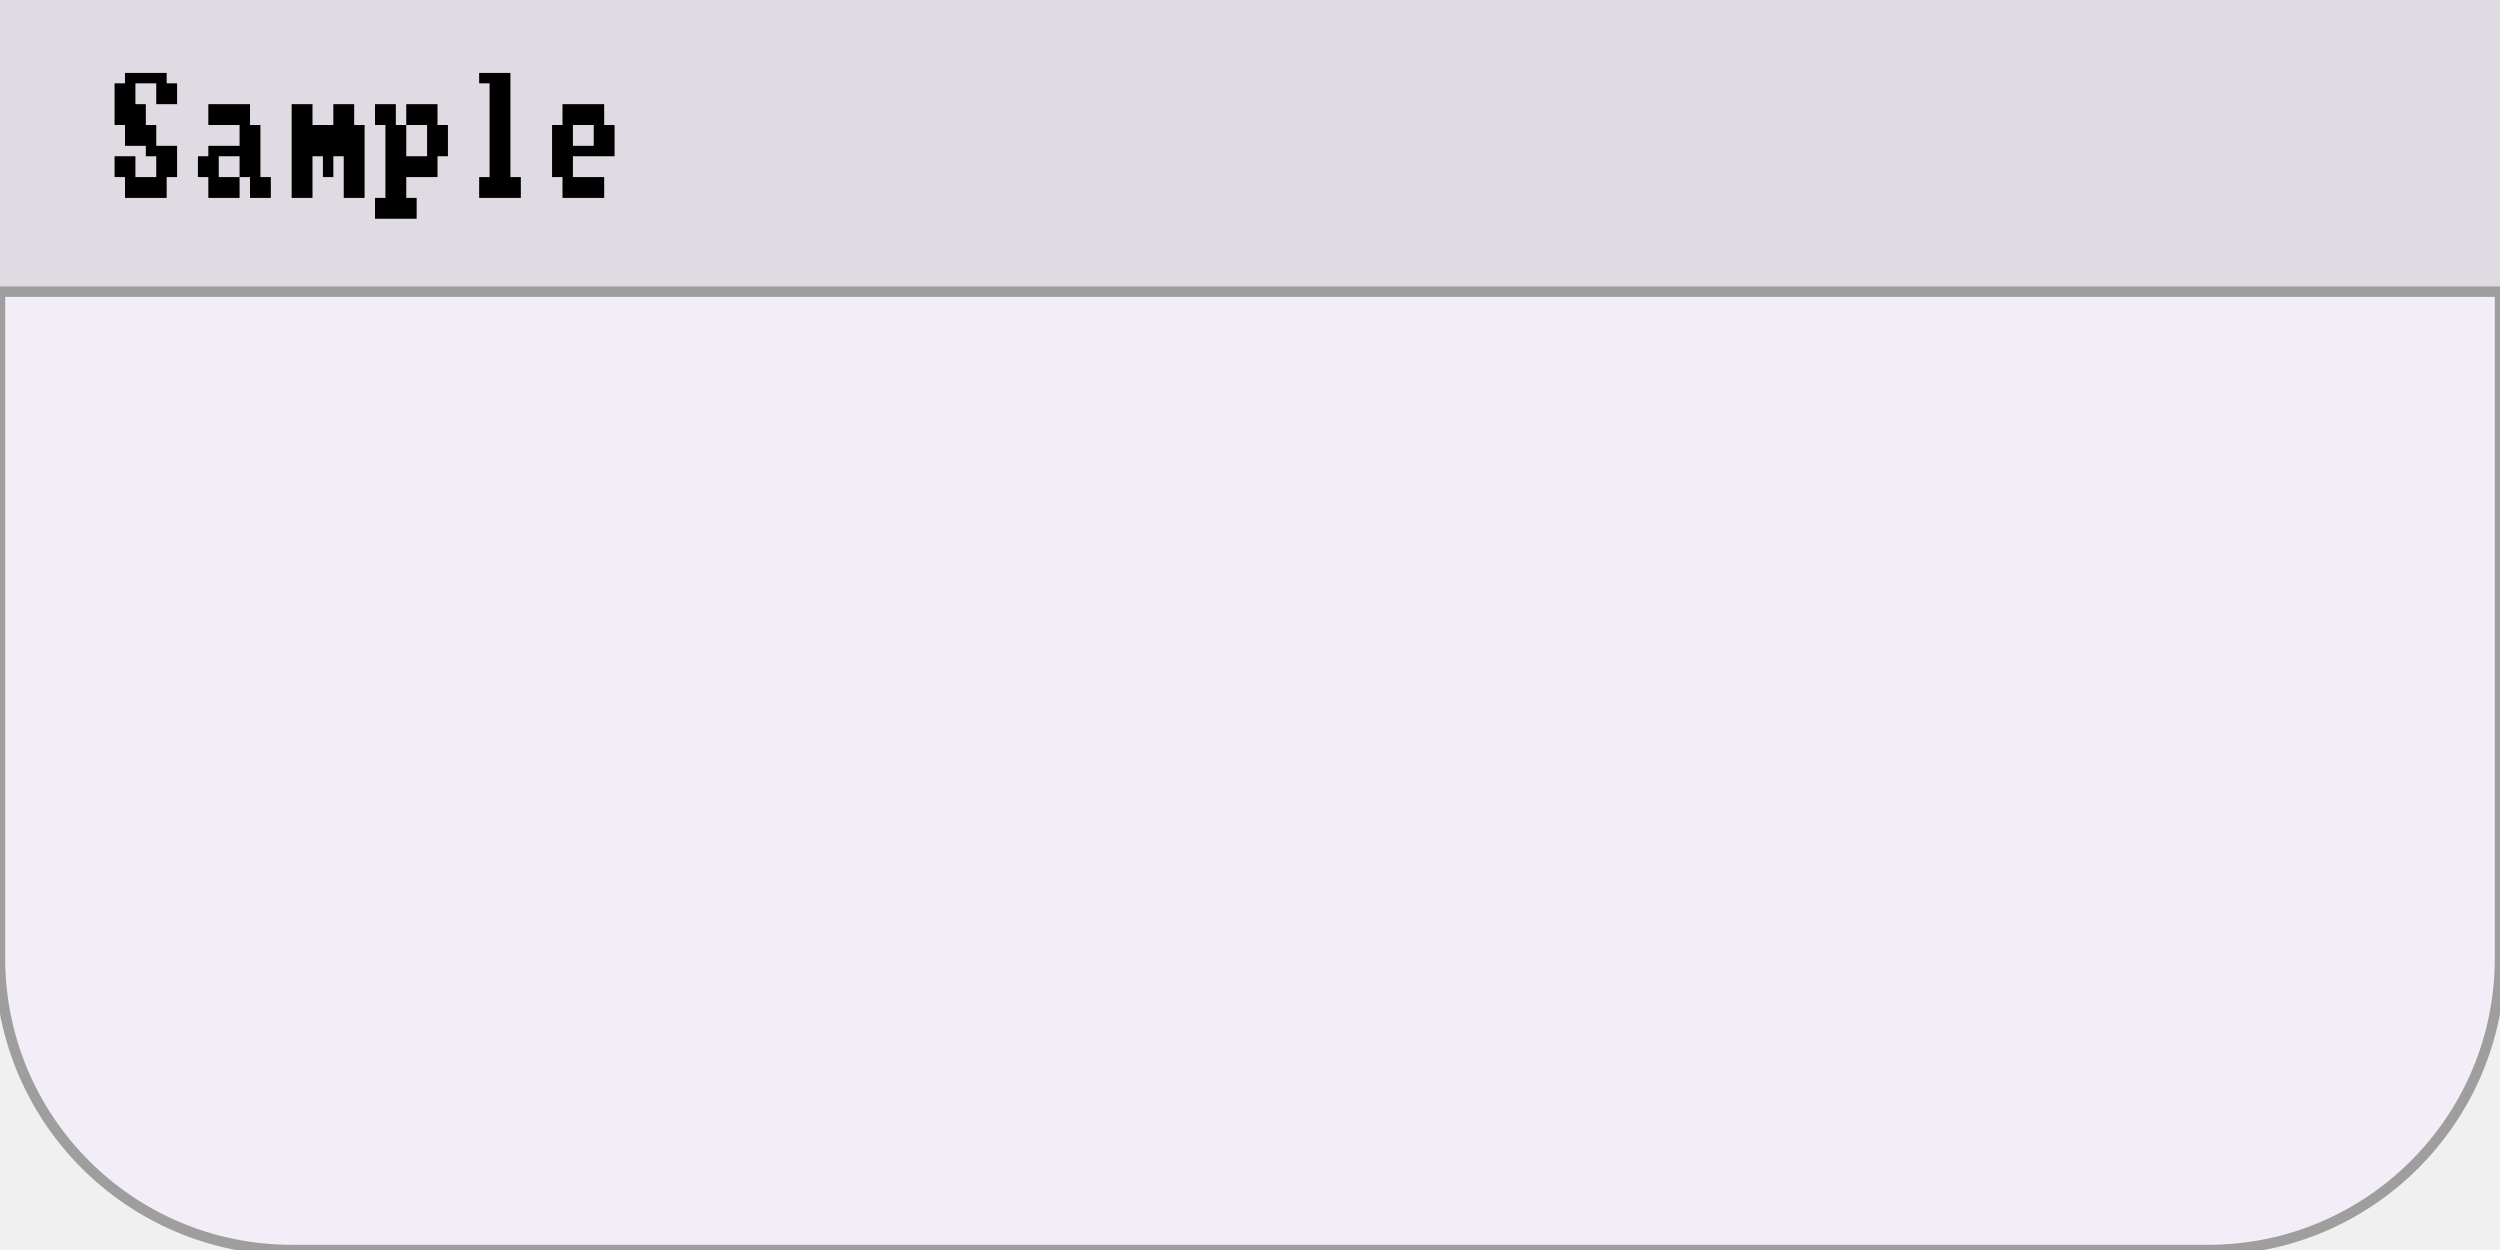
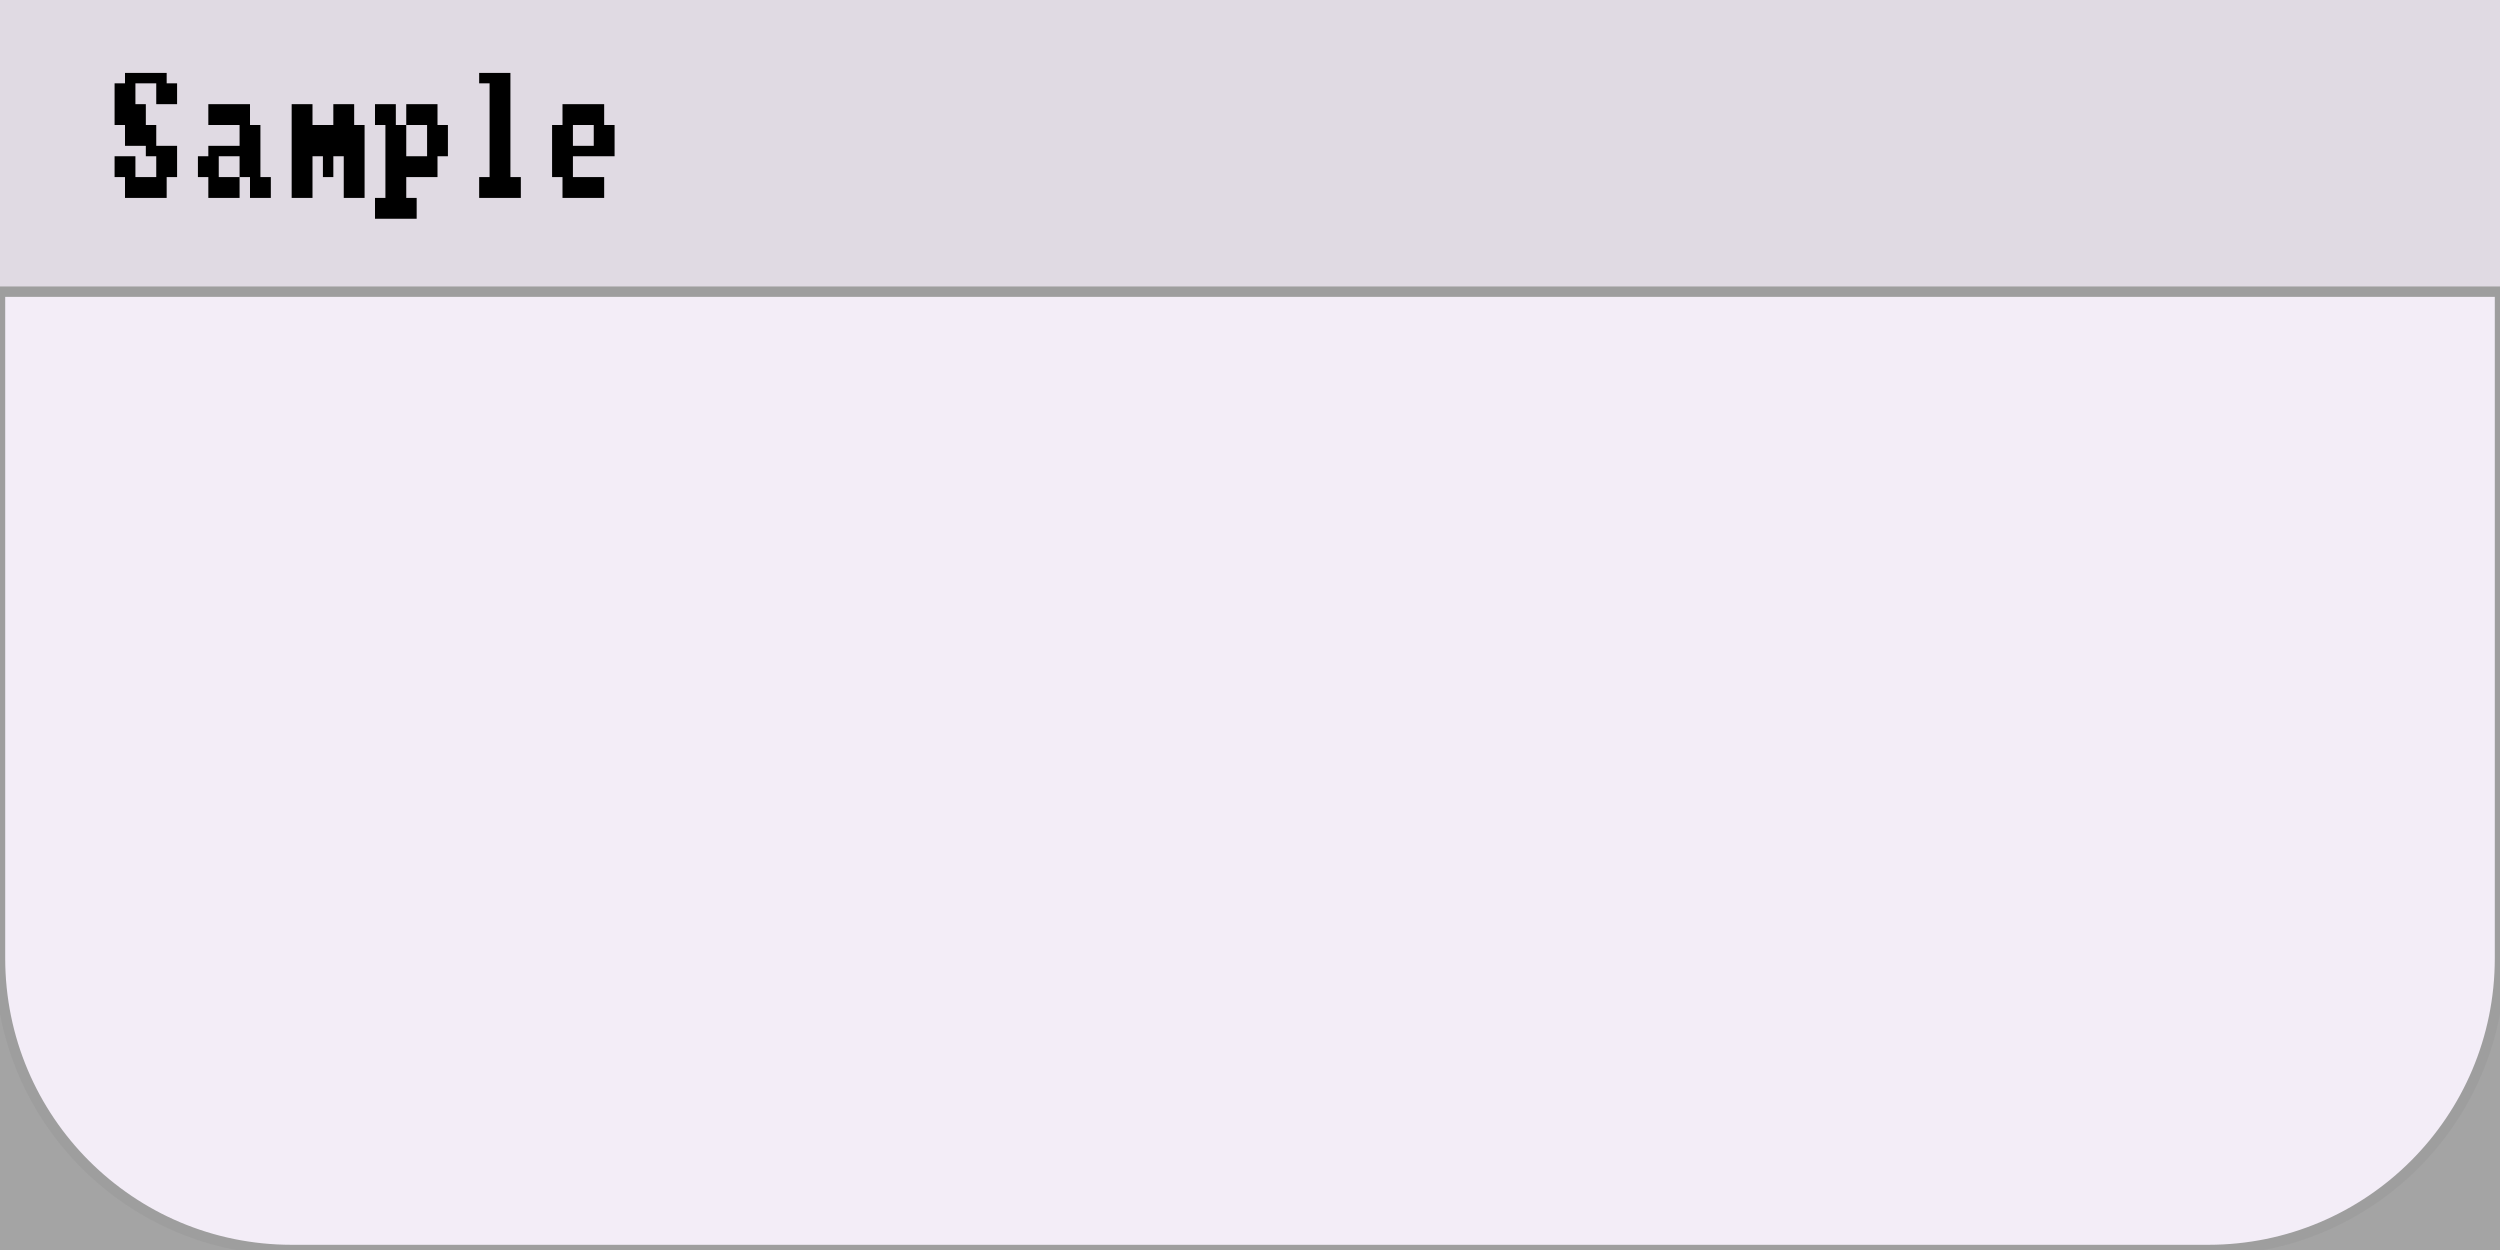
<svg xmlns="http://www.w3.org/2000/svg" width="240" height="120" viewBox="0 0 240 120">
  <rect x="0" y="0" width="240" height="120" fill="rgba(240,240,240,1.00)" />
+   <rect x="0" y="0" width="240" height="120" fill="rgba(0,0,0,0.32)" />
  <rect x="0" y="0" width="240" height="120" rx="28" ry="28" fill="rgba(243,237,247,1.00)" />
  <rect x="0" y="0" width="240" height="120" rx="28" ry="28" fill="none" stroke="rgba(158,158,158,1.00)" stroke-width="1" />
  <rect x="0" y="0" width="240" height="28" fill="rgba(224,218,227,1.00)" />
  <line x1="0" y1="28" x2="240" y2="28" stroke="rgba(158,158,158,1.00)" stroke-width="1" />
  <path d="M12 7h1v1h-1zM13 7h1v1h-1zM14 7h1v1h-1zM15 7h1v1h-1zM11 8h1v2h-1zM12 8h1v2h-1zM15 8h1v2h-1zM16 8h1v2h-1zM11 10h1v2h-1zM12 10h1v2h-1zM13 10h1v2h-1zM12 12h1v2h-1zM13 12h1v2h-1zM14 12h1v2h-1zM14 14h1v1h-1zM15 14h1v1h-1zM16 14h1v1h-1zM11 15h1v2h-1zM12 15h1v2h-1zM15 15h1v2h-1zM16 15h1v2h-1zM12 17h1v2h-1zM13 17h1v2h-1zM14 17h1v2h-1zM15 17h1v2h-1zM20 10h1v2h-1zM21 10h1v2h-1zM22 10h1v2h-1zM23 10h1v2h-1zM23 12h1v2h-1zM24 12h1v2h-1zM20 14h1v1h-1zM21 14h1v1h-1zM22 14h1v1h-1zM23 14h1v1h-1zM24 14h1v1h-1zM19 15h1v2h-1zM20 15h1v2h-1zM23 15h1v2h-1zM24 15h1v2h-1zM20 17h1v2h-1zM21 17h1v2h-1zM22 17h1v2h-1zM24 17h1v2h-1zM25 17h1v2h-1zM28 10h1v2h-1zM29 10h1v2h-1zM32 10h1v2h-1zM33 10h1v2h-1zM28 12h1v2h-1zM29 12h1v2h-1zM30 12h1v2h-1zM31 12h1v2h-1zM32 12h1v2h-1zM33 12h1v2h-1zM34 12h1v2h-1zM28 14h1v1h-1zM29 14h1v1h-1zM30 14h1v1h-1zM31 14h1v1h-1zM32 14h1v1h-1zM33 14h1v1h-1zM34 14h1v1h-1zM28 15h1v2h-1zM29 15h1v2h-1zM31 15h1v2h-1zM33 15h1v2h-1zM34 15h1v2h-1zM28 17h1v2h-1zM29 17h1v2h-1zM33 17h1v2h-1zM34 17h1v2h-1zM36 10h1v2h-1zM37 10h1v2h-1zM39 10h1v2h-1zM40 10h1v2h-1zM41 10h1v2h-1zM37 12h1v2h-1zM38 12h1v2h-1zM41 12h1v2h-1zM42 12h1v2h-1zM37 14h1v1h-1zM38 14h1v1h-1zM41 14h1v1h-1zM42 14h1v1h-1zM37 15h1v2h-1zM38 15h1v2h-1zM39 15h1v2h-1zM40 15h1v2h-1zM41 15h1v2h-1zM37 17h1v2h-1zM38 17h1v2h-1zM36 19h1v2h-1zM37 19h1v2h-1zM38 19h1v2h-1zM39 19h1v2h-1zM46 7h1v1h-1zM47 7h1v1h-1zM48 7h1v1h-1zM47 8h1v2h-1zM48 8h1v2h-1zM47 10h1v2h-1zM48 10h1v2h-1zM47 12h1v2h-1zM48 12h1v2h-1zM47 14h1v1h-1zM48 14h1v1h-1zM47 15h1v2h-1zM48 15h1v2h-1zM46 17h1v2h-1zM47 17h1v2h-1zM48 17h1v2h-1zM49 17h1v2h-1zM54 10h1v2h-1zM55 10h1v2h-1zM56 10h1v2h-1zM57 10h1v2h-1zM53 12h1v2h-1zM54 12h1v2h-1zM57 12h1v2h-1zM58 12h1v2h-1zM53 14h1v1h-1zM54 14h1v1h-1zM55 14h1v1h-1zM56 14h1v1h-1zM57 14h1v1h-1zM58 14h1v1h-1zM53 15h1v2h-1zM54 15h1v2h-1zM54 17h1v2h-1zM55 17h1v2h-1zM56 17h1v2h-1zM57 17h1v2h-1z" fill="rgba(0,0,0,1.00)" />
</svg>
